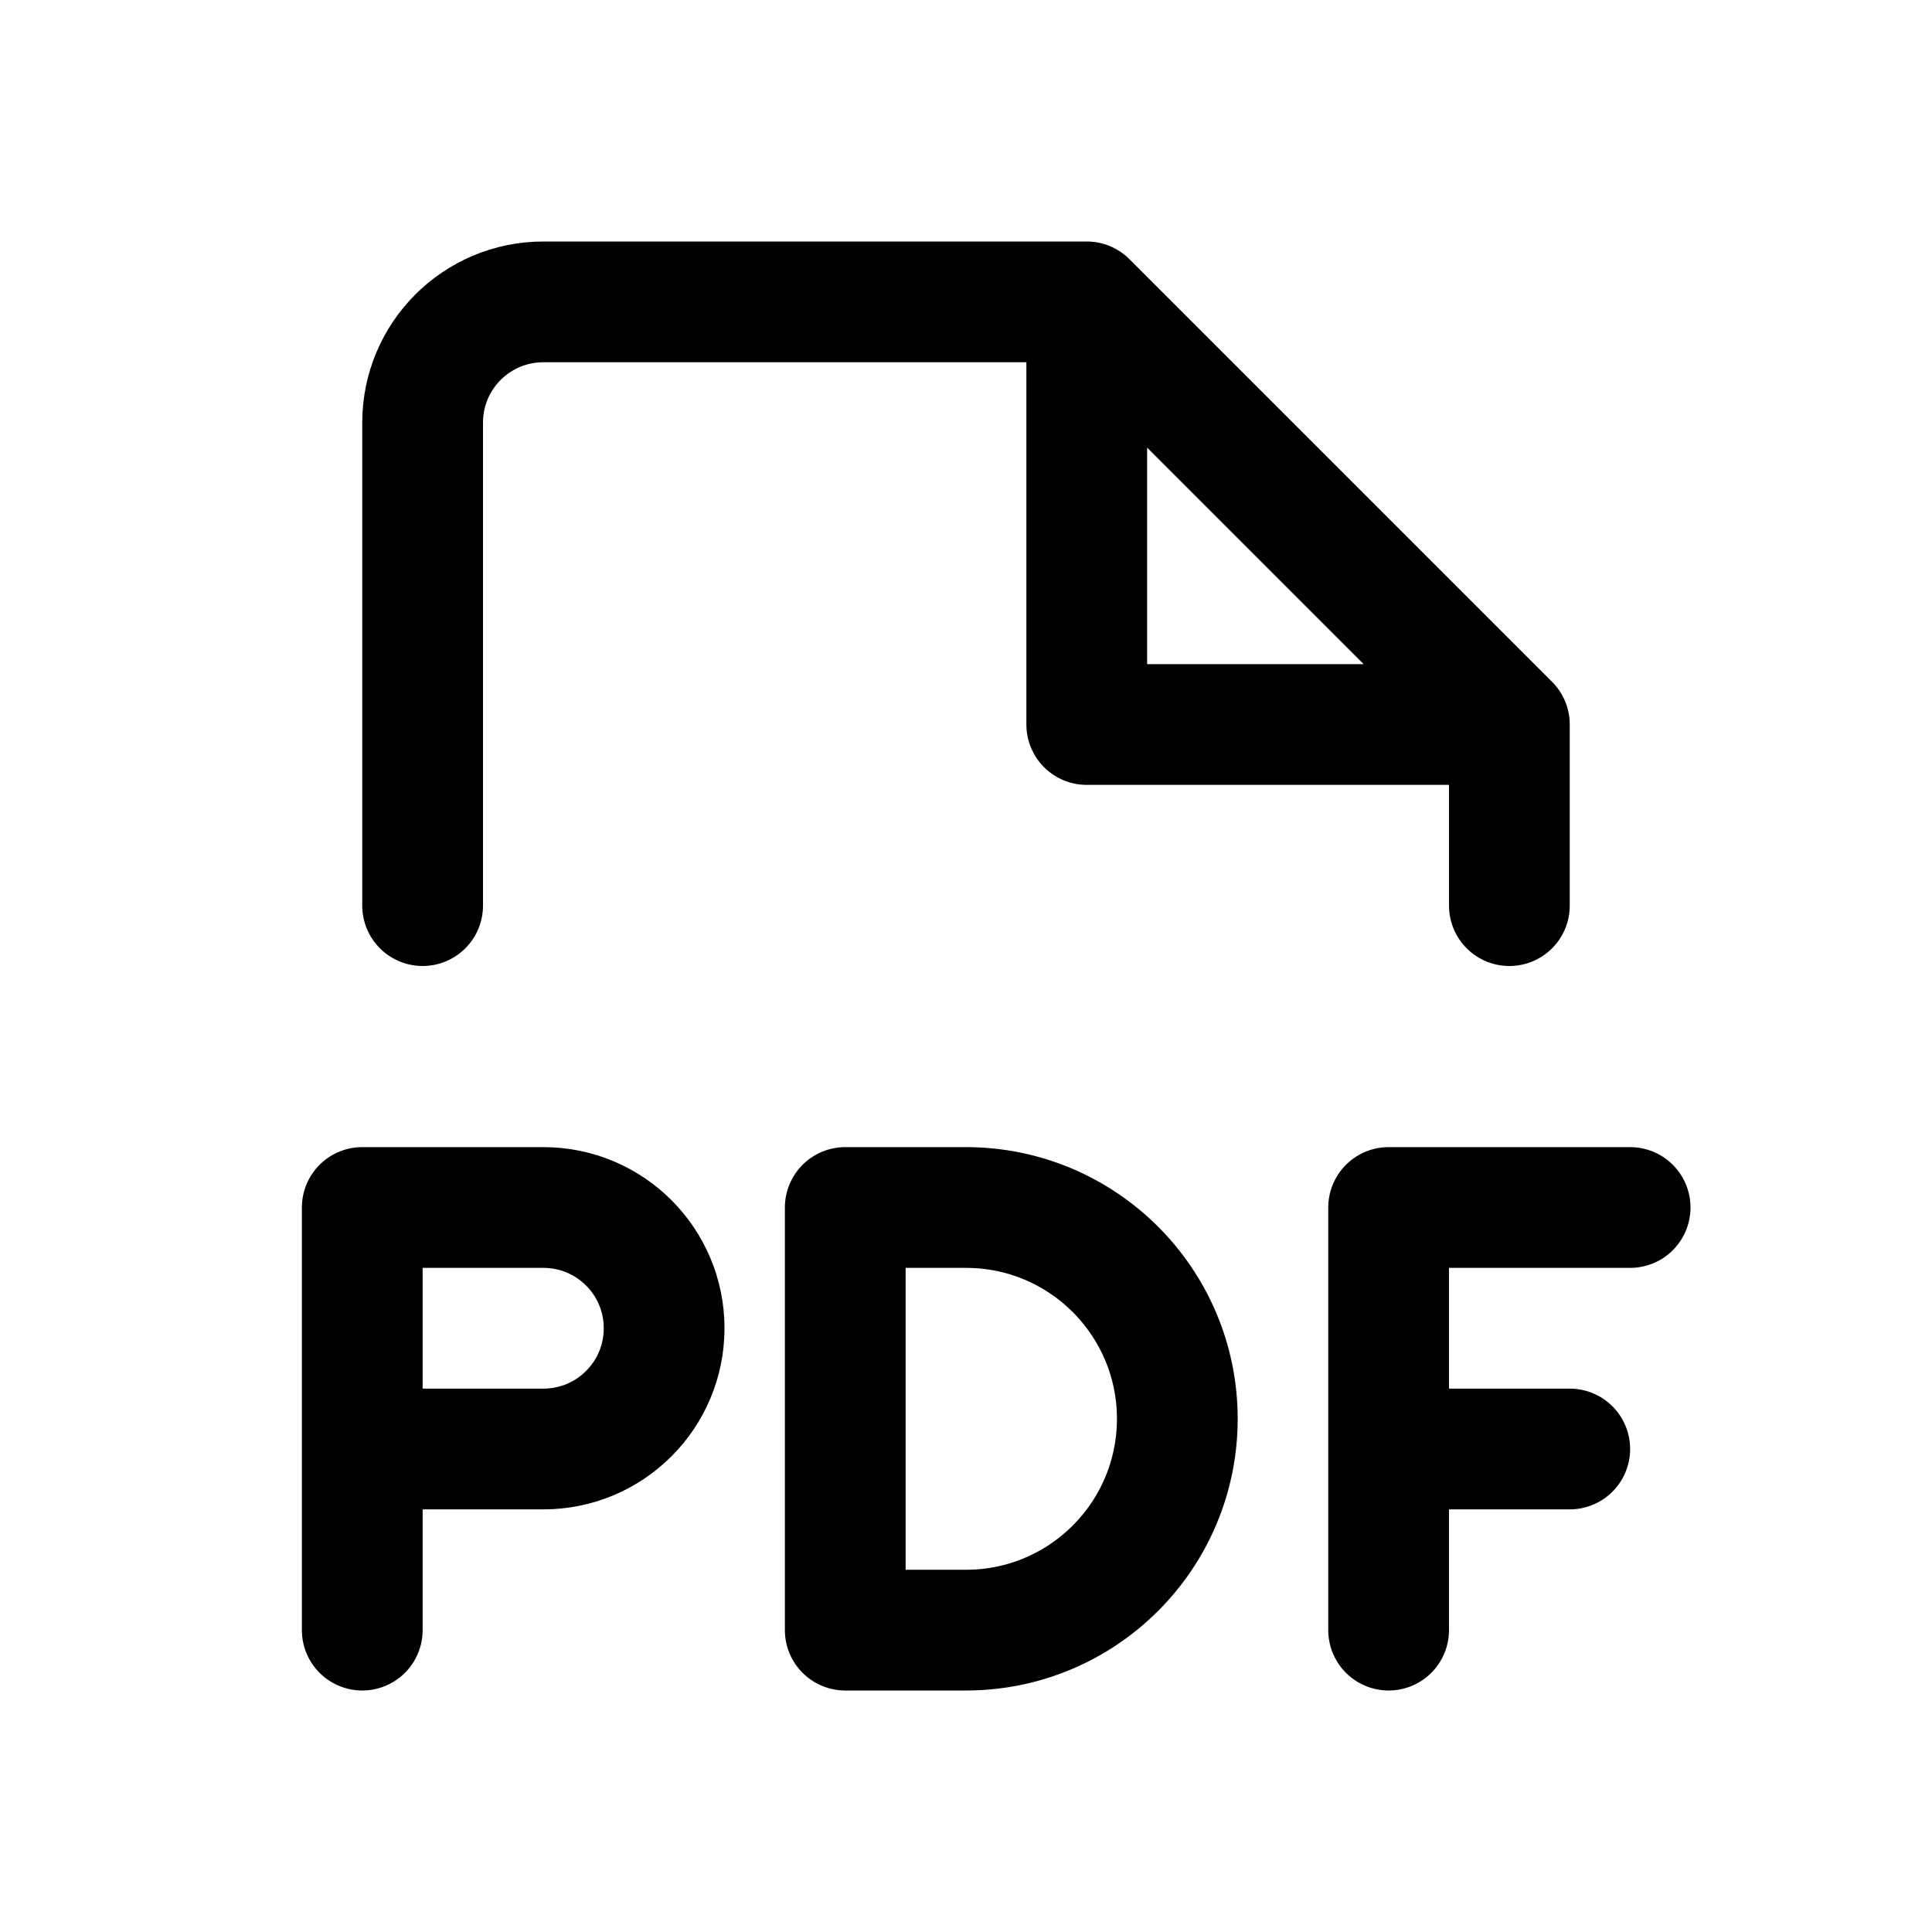
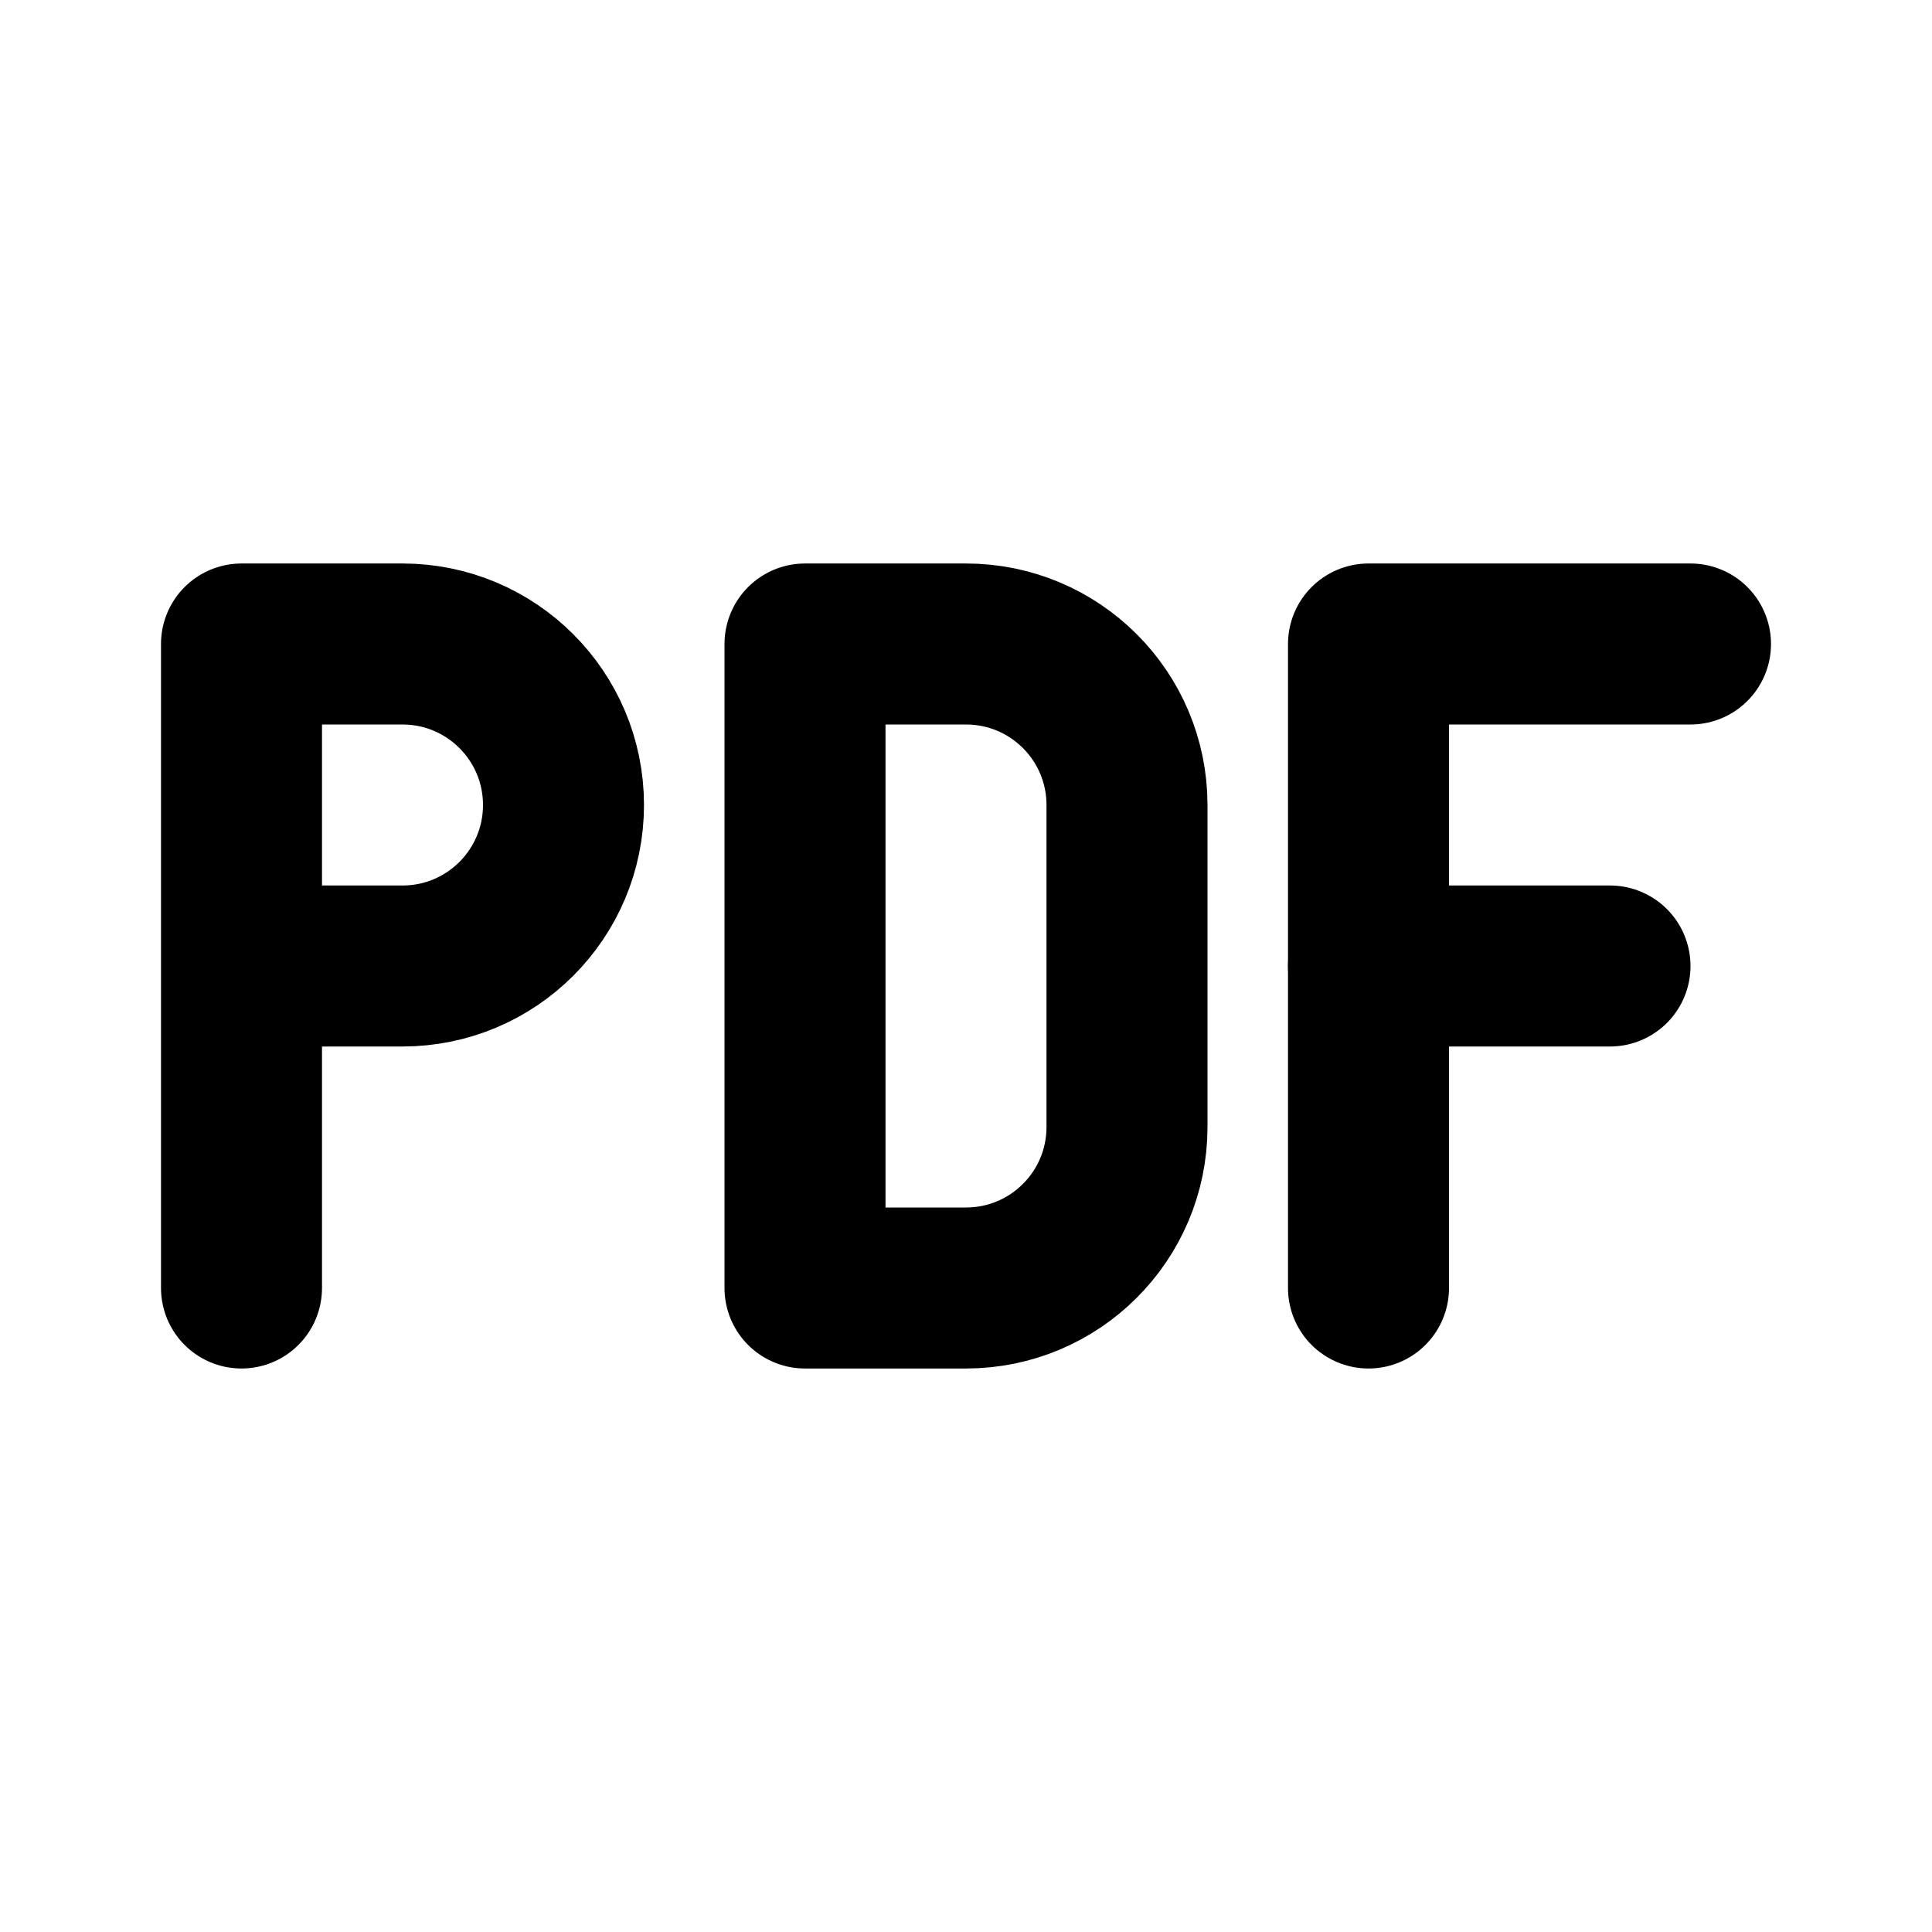
- <svg xmlns="http://www.w3.org/2000/svg" width="32" height="32" viewBox="0 0 32 32" fill="none">
-   <path d="M14 27V20H16C17.933 20 19.5 21.567 19.5 23.5C19.5 25.433 17.933 27 16 27H14Z" stroke="black" stroke-width="2" stroke-linecap="round" stroke-linejoin="round" />
-   <path d="M23 27V20H27M23 24H26" stroke="black" stroke-width="2" stroke-linecap="round" stroke-linejoin="round" />
-   <path d="M6 27V20H9C10.105 20 11 20.895 11 22C11 23.105 10.105 24 9 24H6" stroke="black" stroke-width="2" stroke-linecap="round" stroke-linejoin="round" />
-   <path d="M18 5H9C7.895 5 7 5.895 7 7V15M18 5L25 12M18 5V12H25M25 12V15" stroke="black" stroke-width="2" stroke-linecap="round" stroke-linejoin="round" />
+ <svg xmlns="http://www.w3.org/2000/svg" class="icon icon-tabler icon-tabler-pdf" width="24" height="24" viewBox="0 0 24 24" stroke-width="2" stroke="currentColor" fill="none" stroke-linecap="round" stroke-linejoin="round">
+   <path stroke="none" d="M0 0h24v24H0z" fill="none" />
+   <path d="M10 8v8h2a2 2 0 0 0 2 -2v-4a2 2 0 0 0 -2 -2h-2z" />
+   <path d="M3 12h2a2 2 0 1 0 0 -4h-2v8" />
+   <path d="M17 12h3" />
+   <path d="M21 8h-4v8" />
</svg>
